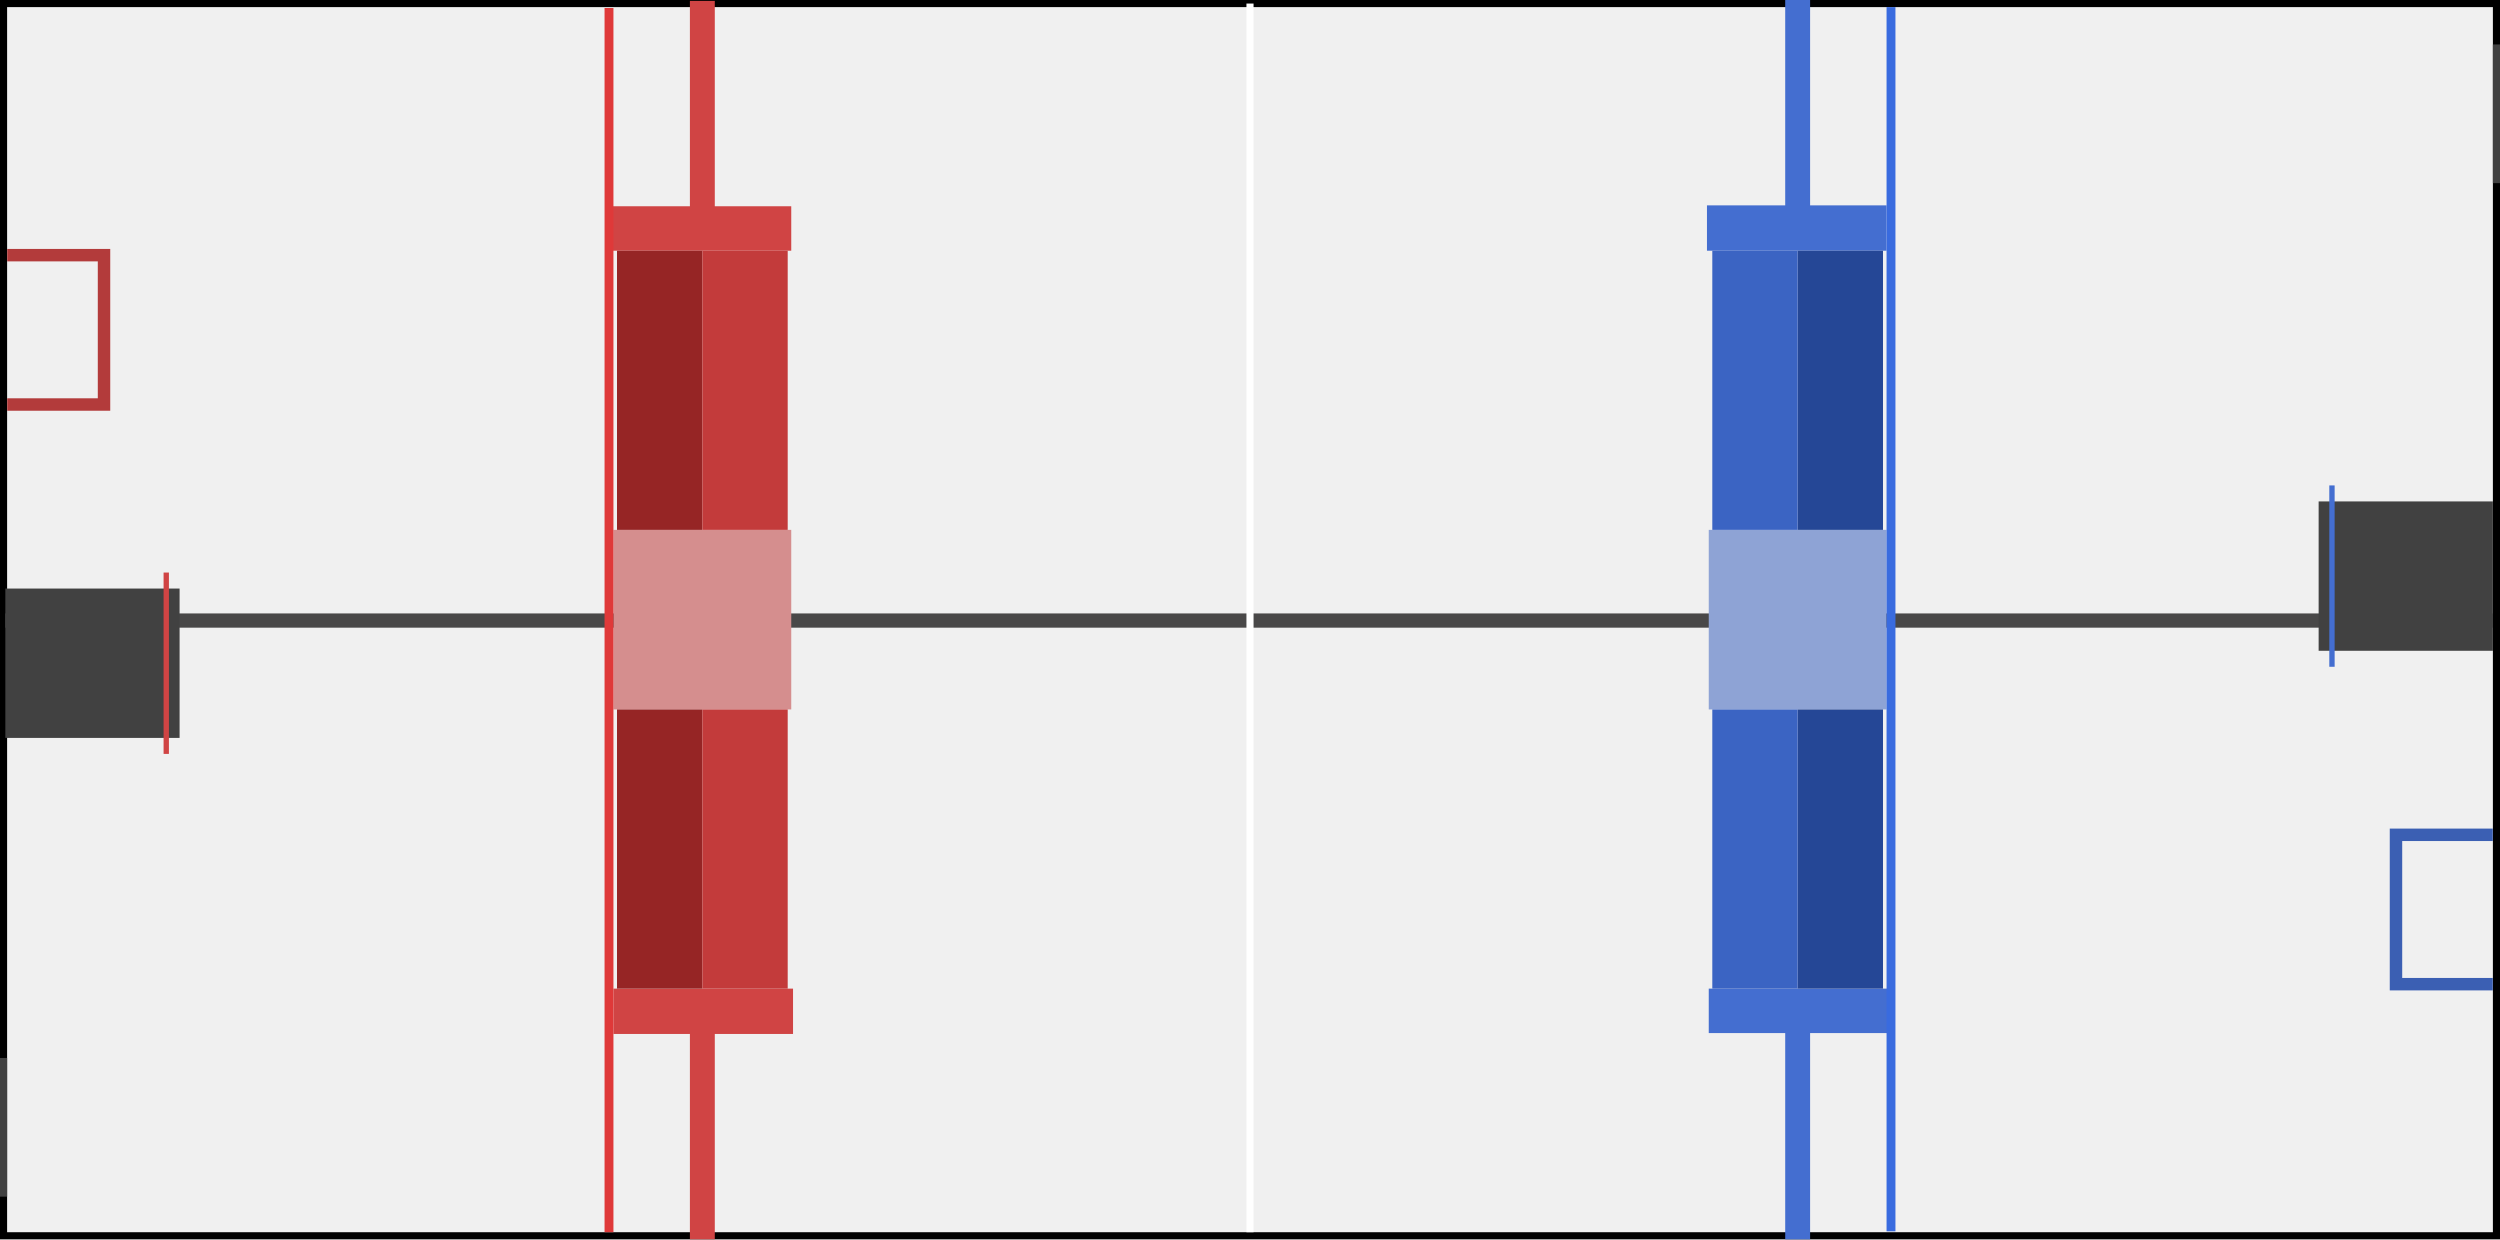
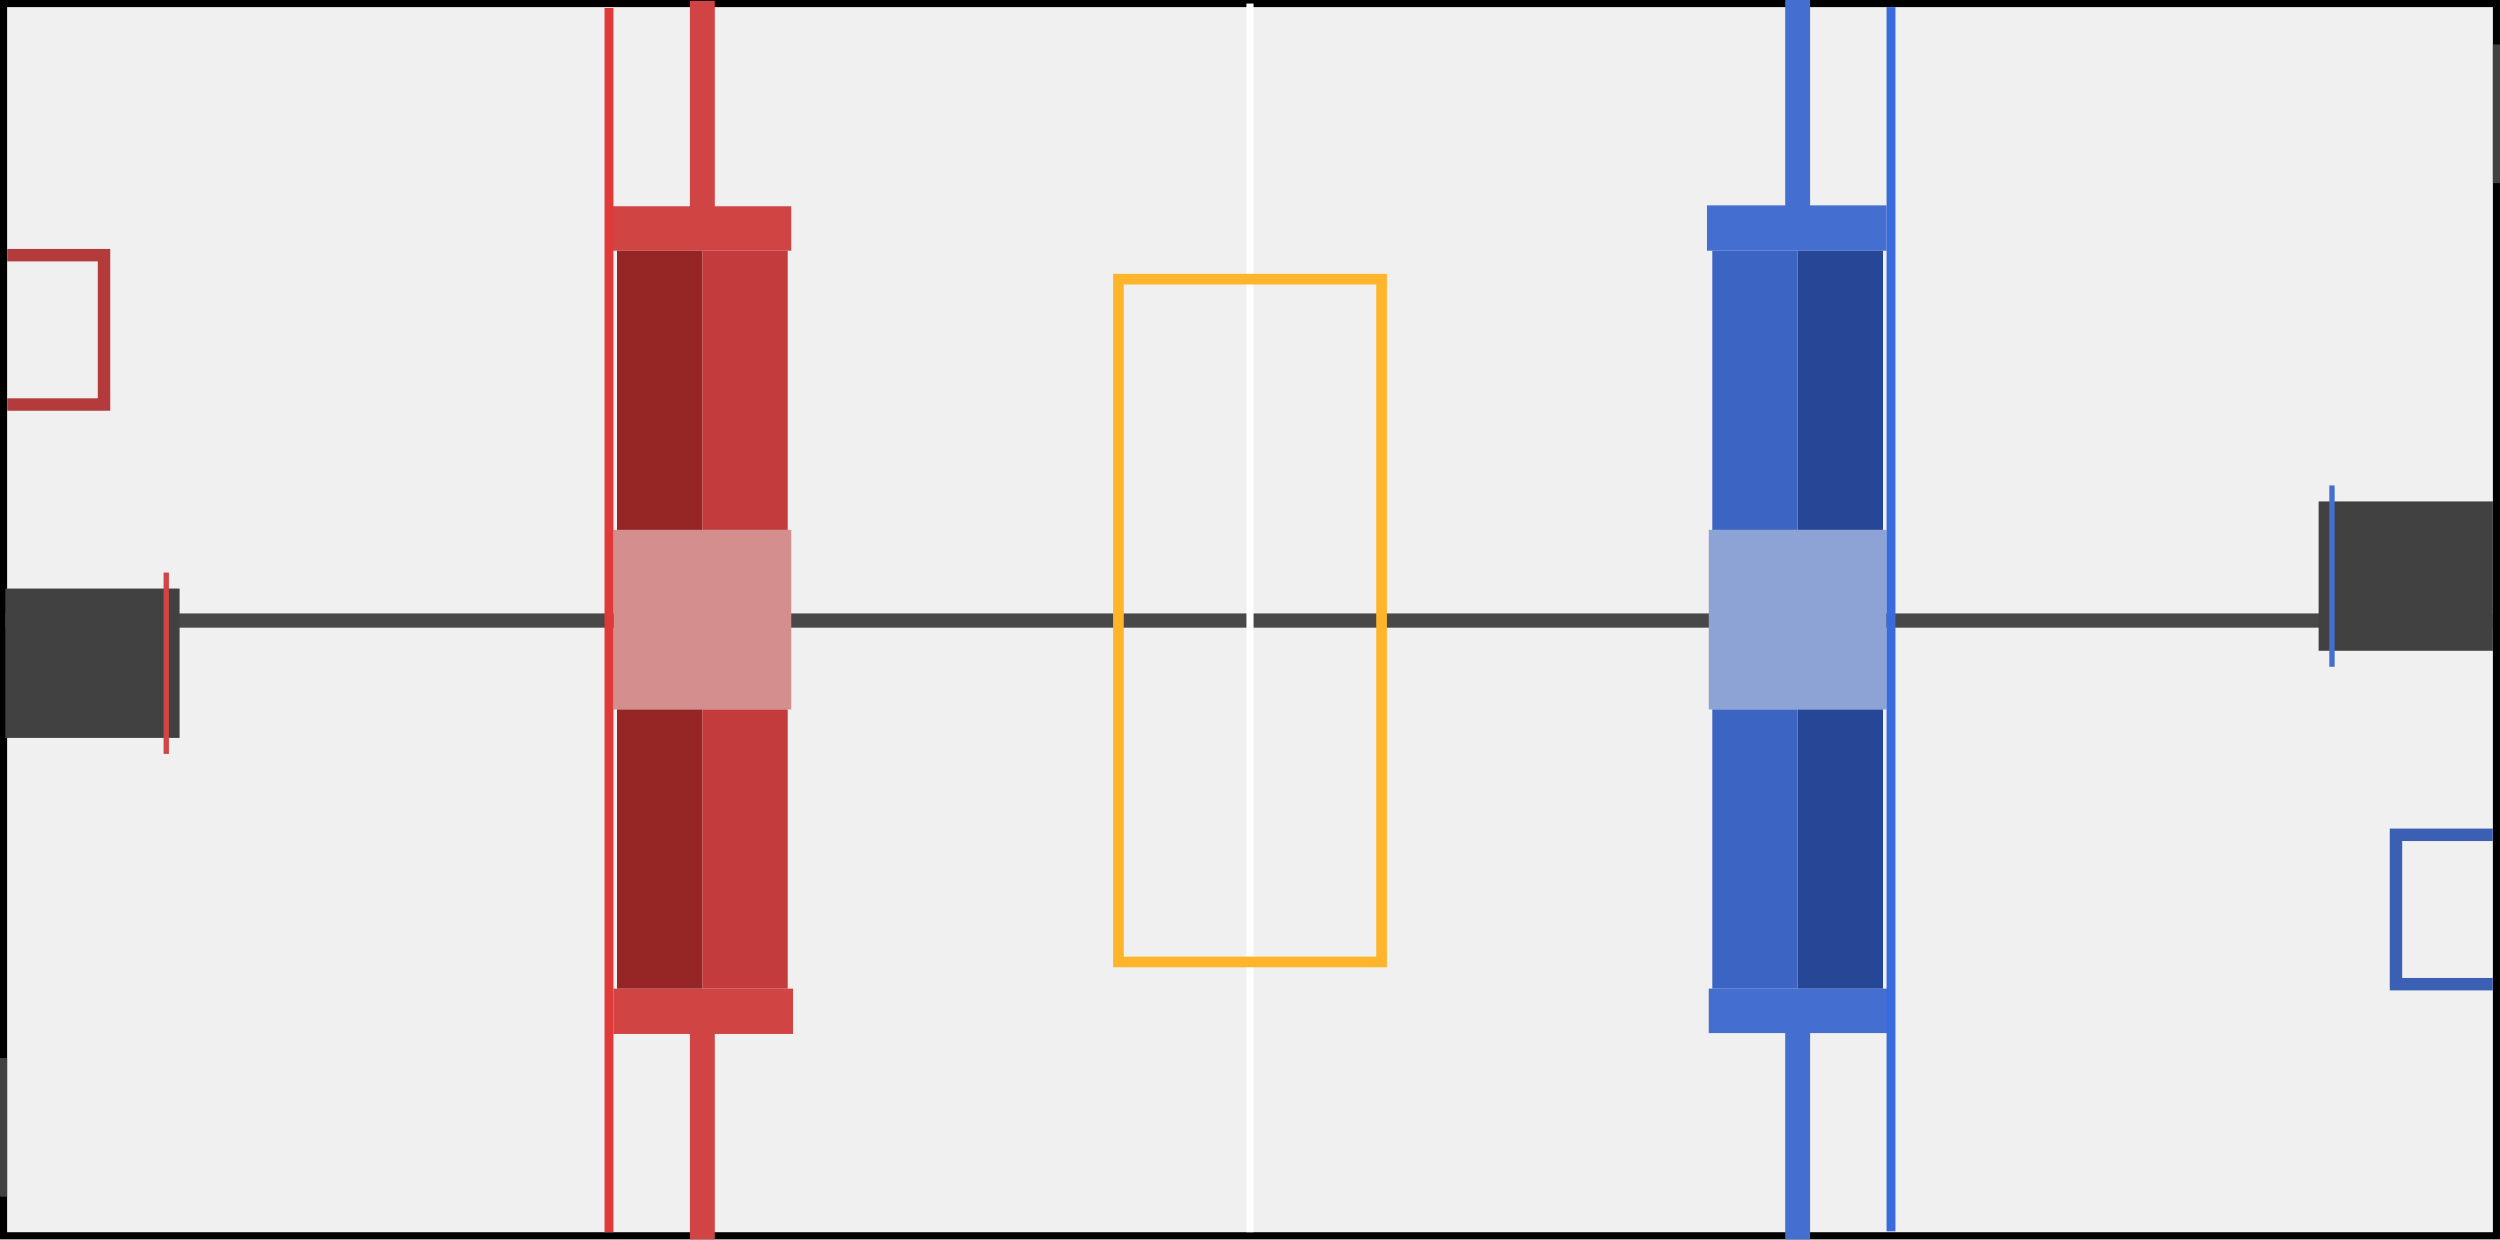
<svg xmlns="http://www.w3.org/2000/svg" width="1406" height="697" viewBox="0 0 1406 697" fill="none">
  <rect x="2" y="2" width="1402" height="693" stroke="black" stroke-width="4" />
  <path d="M2 595V673" stroke="#414141" stroke-width="4" />
  <path d="M3 349L1402 349" stroke="#494848" stroke-width="8" />
  <path d="M703 2V693" stroke="white" stroke-width="4" />
  <path d="M402 0.5H388V116H344V141H388H402H445V116H402V0.5Z" fill="#D04444" />
  <path d="M388 697L402 697L402 581.5L446 581.5L446 556L402 556L388 556L345 556L345 581.5L388 581.5L388 697Z" fill="#D04444" />
  <rect x="345" y="298" width="100" height="101" fill="#D58E8E" />
  <path d="M347 399H395V556H347V399Z" fill="#962525" />
  <path d="M395 399H443V556H395V399Z" fill="#C33B3B" />
  <path d="M347 141H395V298H347V141Z" fill="#962525" />
  <path d="M395 141H443V298H395V141Z" fill="#C33B3B" />
  <path d="M1004 697L1018 697L1018 581L1062 581L1062 556L1018 556L1004 556L961 556L961 581L1004 581L1004 697Z" fill="#446ED0" />
  <path d="M1018 0L1004 -2.44784e-06L1004 115.5L960 115.5L960 141L1004 141L1018 141L1061 141L1061 115.5L1018 115.5L1018 0Z" fill="#446ED0" />
  <rect x="1061" y="399" width="100" height="101" transform="rotate(-180 1061 399)" fill="#8EA3D5" />
  <path d="M1059 298L1011 298L1011 141L1059 141L1059 298Z" fill="#254796" />
  <path d="M1011 298L963 298L963 141L1011 141L1011 298Z" fill="#3B64C3" />
  <path d="M1059 556L1011 556L1011 399L1059 399L1059 556Z" fill="#254796" />
  <path d="M1011 556L963 556L963 399L1011 399L1011 556Z" fill="#3B64C3" />
  <mask id="path-15-inside-1_82_67" fill="white">
    <path d="M4 140H62V231H4V140Z" />
  </mask>
  <path d="M62 140H69V133H62V140ZM62 231V238H69V231H62ZM4 140V147H62V140V133H4V140ZM62 140H55V231H62H69V140H62ZM62 231V224H4V231V238H62V231Z" fill="#B33B3B" mask="url(#path-15-inside-1_82_67)" />
  <mask id="path-17-inside-2_82_67" fill="white">
    <path d="M1402 557L1344 557L1344 466L1402 466L1402 557Z" />
  </mask>
  <path d="M1344 557L1337 557L1337 564L1344 564L1344 557ZM1344 466L1344 459L1337 459L1337 466L1344 466ZM1402 557L1402 550L1344 550L1344 557L1344 564L1402 564L1402 557ZM1344 557L1351 557L1351 466L1344 466L1337 466L1337 557L1344 557ZM1344 466L1344 473L1402 473L1402 466L1402 459L1344 459L1344 466Z" fill="#3B5FB3" mask="url(#path-17-inside-2_82_67)" />
  <rect x="3" y="331" width="98" height="84" fill="#414141" />
  <rect x="92" y="322" width="3" height="102" fill="#D04444" />
  <rect x="1402" y="366" width="98" height="84" transform="rotate(-180 1402 366)" fill="#414141" />
  <rect x="1313" y="375" width="3" height="102" transform="rotate(-180 1313 375)" fill="#446ED0" />
  <path d="M342.5 4.5V693" stroke="#DF3939" stroke-width="5" />
  <path d="M1063.5 692.5L1063.5 4" stroke="#396BDF" stroke-width="5" />
  <path d="M1404 25V103" stroke="#414141" stroke-width="4" />
+   <rect x="629" y="157" width="148" height="384" stroke="#FFB52B" stroke-width="6" />
</svg>
